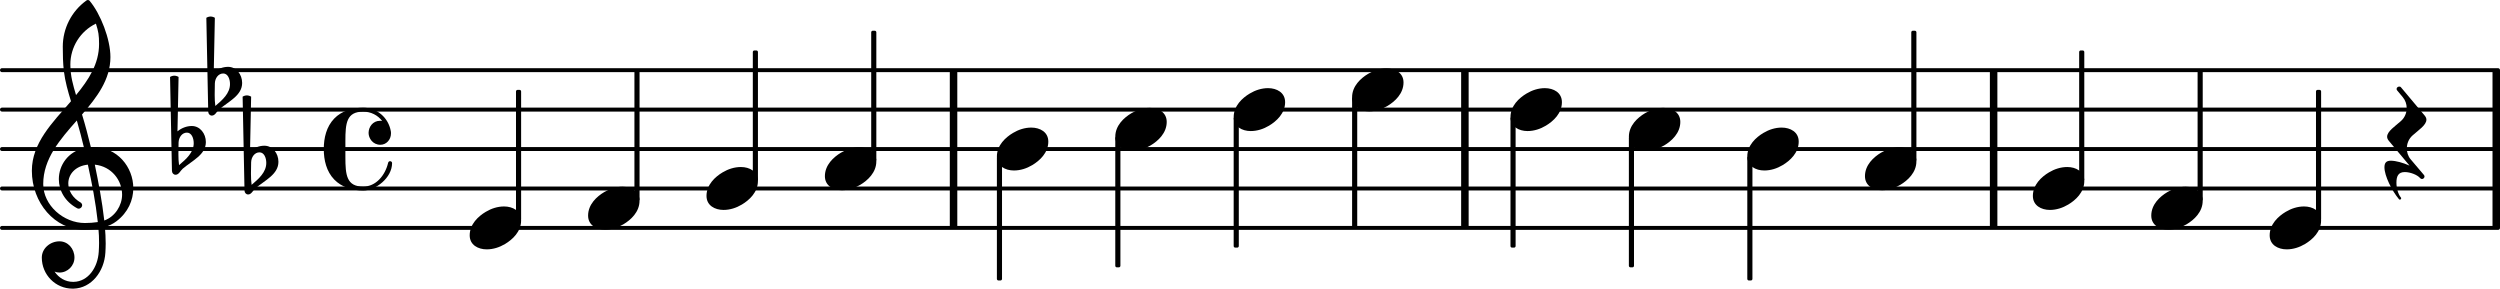
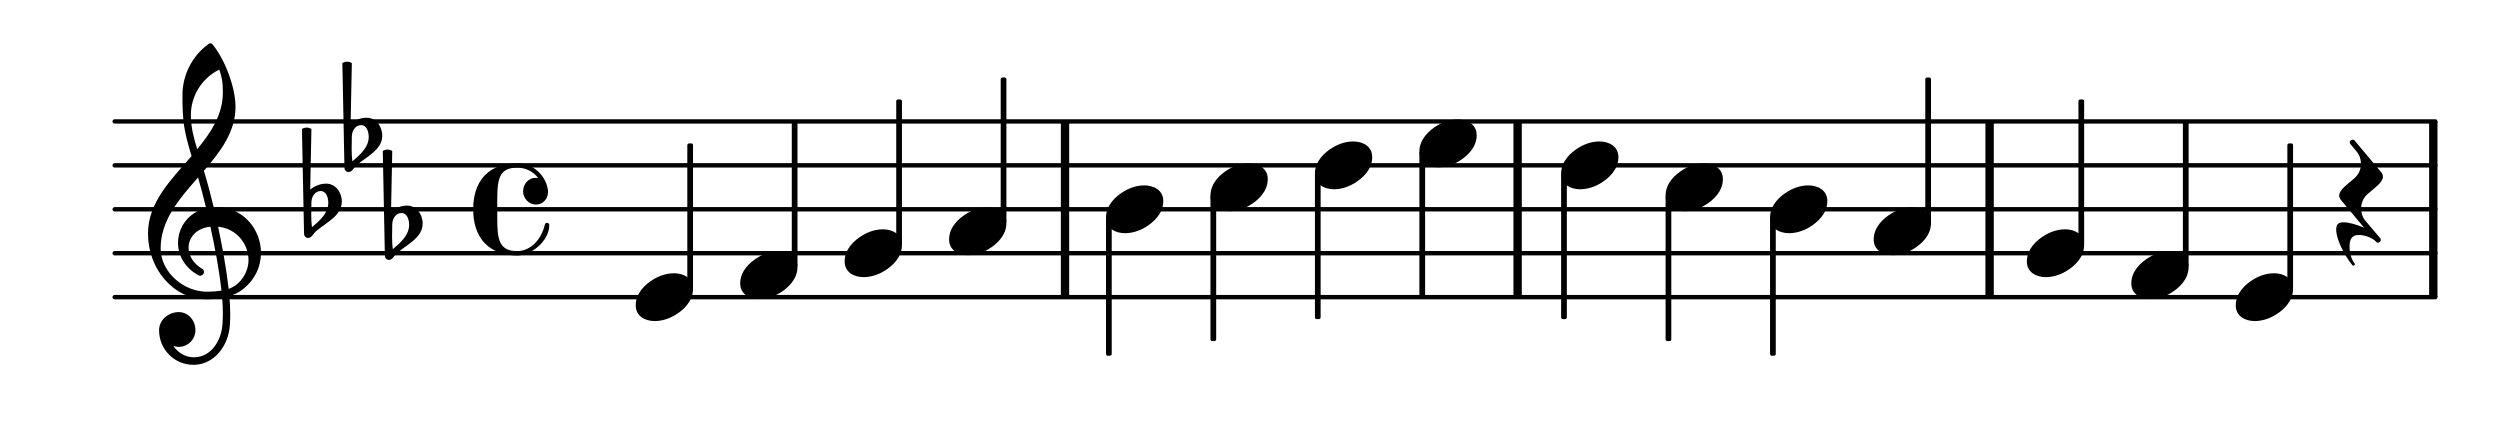
- <svg xmlns="http://www.w3.org/2000/svg" xmlns:xlink="http://www.w3.org/1999/xlink" version="1.2" width="111.399mm" height="12.862mm" viewBox="0 0 63.392 7.319" id="svg1618">
-   <defs id="defs1622" />
-   <style text="style/css" id="style1484">
+ <svg xmlns="http://www.w3.org/2000/svg" xmlns:xlink="http://www.w3.org/1999/xlink" version="1.2" width="100.00mm" height="17.00mm" viewBox="0 0 56.906 9.674">
+   <style text="style/css">
+ 
tspan { white-space: pre; }
+ 
</style>
-   <text font-family="serif" font-size="2.2px" text-anchor="start" fill="currentColor" id="text1488" x="-8.536" y="-0.985">
-     <tspan id="tspan1486" />
+   <text transform="translate(0, -0)" font-family="serif" font-size="2.2" text-anchor="start" fill="currentColor">
+     <tspan />
  </text>
-   <line stroke-linejoin="round" stroke-linecap="round" stroke-width="0.1" stroke="currentColor" x1="0.05" y1="5.779" x2="63.342" y2="5.779" id="line1490" />
-   <line stroke-linejoin="round" stroke-linecap="round" stroke-width="0.1" stroke="currentColor" x1="0.05" y1="4.779" x2="63.342" y2="4.779" id="line1492" />
-   <line stroke-linejoin="round" stroke-linecap="round" stroke-width="0.1" stroke="currentColor" x1="0.05" y1="3.779" x2="63.342" y2="3.779" id="line1494" />
-   <line stroke-linejoin="round" stroke-linecap="round" stroke-width="0.1" stroke="currentColor" x1="0.05" y1="2.779" x2="63.342" y2="2.779" id="line1496" />
-   <line stroke-linejoin="round" stroke-linecap="round" stroke-width="0.1" stroke="currentColor" x1="0.05" y1="1.779" x2="63.342" y2="1.779" id="line1498" />
-   <rect x="37.05" y="1.779" width="0.19" height="4" ry="0" fill="currentColor" id="rect1500" />
-   <rect x="50.457" y="1.779" width="0.19" height="4" ry="0" fill="currentColor" id="rect1502" />
-   <rect x="63.202" y="1.779" width="0.19" height="4" ry="0" fill="currentColor" id="rect1504" />
-   <rect x="24.084" y="1.779" width="0.19" height="4" ry="0" fill="currentColor" id="rect1506" />
-   <a style="color:inherit" xlink:href="textedit:///private/tmp/Untitled.ly:34:33:34" id="a1510" transform="translate(-14.2264,-3.8303)">
-     <path transform="matrix(0.004,0,0,-0.004,74.7803,7.6093)" d="m -23,-116 c 0,28 11,42 40,42 33,0 78,-13 119,-31 L 4,53 c -7,9 -10,17 -10,25 0,34 50,66 87,99 25,22 37,52 37,83 0,24 -8,49 -25,69 l -35,42 c -3,3 -4,7 -4,10 0,9 9,15 17,15 4,0 8,-1 11,-5 L 233,211 c 7,-9 10,-17 10,-25 0,-34 -50,-66 -87,-99 -25,-22 -37,-52 -37,-83 0,-24 7,-49 24,-69 l 84,-99 c 3,-3 4,-7 4,-10 0,-9 -8,-16 -16,-16 -4,0 -9,2 -12,6 -18,21 -63,38 -97,38 -41,0 -53,-26 -53,-67 0,-35 11,-74 28,-94 7,-8 -5,-19 -12,-11 -45,54 -92,148 -92,202 z" fill="currentColor" id="path1508" />
+   <line transform="translate(2.5607, 6.764)" stroke-linejoin="round" stroke-linecap="round" stroke-width="0.1" stroke="currentColor" x1="0.05" y1="-0" x2="52.872" y2="-0" />
+   <line transform="translate(2.5607, 5.764)" stroke-linejoin="round" stroke-linecap="round" stroke-width="0.1" stroke="currentColor" x1="0.05" y1="-0" x2="52.872" y2="-0" />
+   <line transform="translate(2.5607, 4.764)" stroke-linejoin="round" stroke-linecap="round" stroke-width="0.1" stroke="currentColor" x1="0.05" y1="-0" x2="52.872" y2="-0" />
+   <line transform="translate(2.5607, 3.764)" stroke-linejoin="round" stroke-linecap="round" stroke-width="0.1" stroke="currentColor" x1="0.05" y1="-0" x2="52.872" y2="-0" />
+   <line transform="translate(2.5607, 2.764)" stroke-linejoin="round" stroke-linecap="round" stroke-width="0.1" stroke="currentColor" x1="0.05" y1="-0" x2="52.872" y2="-0" />
+   <rect transform="translate(34.4497, 4.764)" x="0" y="-2" width="0.19" height="4" ry="0" fill="currentColor" />
+   <rect transform="translate(45.1931, 4.764)" x="0" y="-2" width="0.19" height="4" ry="0" fill="currentColor" />
+   <rect transform="translate(55.2929, 4.764)" x="0" y="-2" width="0.19" height="4" ry="0" fill="currentColor" />
+   <rect transform="translate(24.1472, 4.764)" x="0" y="-2" width="0.19" height="4" ry="0" fill="currentColor" />
+   <a style="color:inherit;" xlink:href="textedit:///tmp/temp.ly:19:37:38">
+     <path transform="translate(53.2693, 4.764) scale(0.004, -0.004)" d="M-23 -116c0 28 11 42 40 42c33 0 78 -13 119 -31l-132 158c-7 9 -10 17 -10 25c0 34 50 66 87 99c25 22 37 52 37 83c0 24 -8 49 -25 69l-35 42c-3 3 -4 7 -4 10c0 9 9 15 17 15c4 0 8 -1 11 -5l151 -180c7 -9 10 -17 10 -25c0 -34 -50 -66 -87 -99 c-25 -22 -37 -52 -37 -83c0 -24 7 -49 24 -69l84 -99c3 -3 4 -7 4 -10c0 -9 -8 -16 -16 -16c-4 0 -9 2 -12 6c-18 21 -63 38 -97 38c-41 0 -53 -26 -53 -67c0 -35 11 -74 28 -94c7 -8 -5 -19 -12 -11c-45 54 -92 148 -92 202z" fill="currentColor" />
  </a>
-   <a style="color:inherit" xlink:href="textedit:///private/tmp/Untitled.ly:34:29:30" id="a1514" transform="translate(-14.2264,-3.8303)">
-     <path transform="matrix(0.004,0,0,-0.004,68.7758,9.1093)" d="m 218,136 c 55,0 108,-28 108,-89 0,-71 -55,-121 -102,-149 -35,-21 -75,-34 -116,-34 -55,0 -108,28 -108,89 0,71 55,121 102,149 35,21 75,34 116,34 z" fill="currentColor" id="path1512" />
+   <a style="color:inherit;" xlink:href="textedit:///tmp/temp.ly:19:33:34">
+     <path transform="translate(48.5138, 6.264) scale(0.004, -0.004)" d="M218 136c55 0 108 -28 108 -89c0 -71 -55 -121 -102 -149c-35 -21 -75 -34 -116 -34c-55 0 -108 28 -108 89c0 71 55 121 102 149c35 21 75 34 116 34z" fill="currentColor" />
  </a>
-   <rect x="55.724" y="1.779" width="0.13" height="3.314" ry="0.04" fill="currentColor" id="rect1516" />
-   <a style="color:inherit" xlink:href="textedit:///private/tmp/Untitled.ly:34:31:32" id="a1520" transform="translate(-14.2264,-3.8303)">
-     <path transform="matrix(0.004,0,0,-0.004,71.7781,9.6093)" d="m 218,136 c 55,0 108,-28 108,-89 0,-71 -55,-121 -102,-149 -35,-21 -75,-34 -116,-34 -55,0 -108,28 -108,89 0,71 55,121 102,149 35,21 75,34 116,34 z" fill="currentColor" id="path1518" />
+   <rect transform="translate(49.753, 4.764)" x="-0.065" y="-2" width="0.13" height="3.314" ry="0.04" fill="currentColor" />
+   <a style="color:inherit;" xlink:href="textedit:///tmp/temp.ly:19:35:36">
+     <path transform="translate(50.8915, 6.764) scale(0.004, -0.004)" d="M218 136c55 0 108 -28 108 -89c0 -71 -55 -121 -102 -149c-35 -21 -75 -34 -116 -34c-55 0 -108 28 -108 89c0 71 55 121 102 149c35 21 75 34 116 34z" fill="currentColor" />
  </a>
-   <rect x="58.726" y="2.279" width="0.13" height="3.314" ry="0.04" fill="currentColor" id="rect1522" />
-   <a style="color:inherit" xlink:href="textedit:///private/tmp/Untitled.ly:34:25:26" id="a1526" transform="translate(-14.2264,-3.8303)">
-     <path transform="matrix(0.004,0,0,-0.004,61.516,8.1093)" d="m 218,136 c 55,0 108,-28 108,-89 0,-71 -55,-121 -102,-149 -35,-21 -75,-34 -116,-34 -55,0 -108,28 -108,89 0,71 55,121 102,149 35,21 75,34 116,34 z" fill="currentColor" id="path1524" />
+   <rect transform="translate(52.1308, 4.764)" x="-0.065" y="-1.5" width="0.13" height="3.314" ry="0.04" fill="currentColor" />
+   <a style="color:inherit;" xlink:href="textedit:///tmp/temp.ly:19:29:30">
+     <path transform="translate(42.6501, 5.264) scale(0.004, -0.004)" d="M218 136c55 0 108 -28 108 -89c0 -71 -55 -121 -102 -149c-35 -21 -75 -34 -116 -34c-55 0 -108 28 -108 89c0 71 55 121 102 149c35 21 75 34 116 34z" fill="currentColor" />
  </a>
-   <rect x="48.464" y="0.779" width="0.13" height="3.314" ry="0.04" fill="currentColor" id="rect1528" />
-   <a style="color:inherit" xlink:href="textedit:///private/tmp/Untitled.ly:34:27:28" id="a1532" transform="translate(-14.2264,-3.8303)">
-     <path transform="matrix(0.004,0,0,-0.004,65.7735,8.6093)" d="m 218,136 c 55,0 108,-28 108,-89 0,-71 -55,-121 -102,-149 -35,-21 -75,-34 -116,-34 -55,0 -108,28 -108,89 0,71 55,121 102,149 35,21 75,34 116,34 z" fill="currentColor" id="path1530" />
+   <rect transform="translate(43.8893, 4.764)" x="-0.065" y="-3" width="0.13" height="3.314" ry="0.04" fill="currentColor" />
+   <a style="color:inherit;" xlink:href="textedit:///tmp/temp.ly:19:31:32">
+     <path transform="translate(46.136, 5.764) scale(0.004, -0.004)" d="M218 136c55 0 108 -28 108 -89c0 -71 -55 -121 -102 -149c-35 -21 -75 -34 -116 -34c-55 0 -108 28 -108 89c0 71 55 121 102 149c35 21 75 34 116 34z" fill="currentColor" />
  </a>
-   <rect x="52.721" y="1.279" width="0.13" height="3.314" ry="0.04" fill="currentColor" id="rect1534" />
-   <a style="color:inherit" xlink:href="textedit:///private/tmp/Untitled.ly:34:7:8" id="a1538" transform="translate(-14.2264,-3.8303)">
-     <path transform="matrix(0.004,0,0,-0.004,32.1409,8.6093)" d="m 218,136 c 55,0 108,-28 108,-89 0,-71 -55,-121 -102,-149 -35,-21 -75,-34 -116,-34 -55,0 -108,28 -108,89 0,71 55,121 102,149 35,21 75,34 116,34 z" fill="currentColor" id="path1536" />
+   <rect transform="translate(47.3752, 4.764)" x="-0.065" y="-2.5" width="0.13" height="3.314" ry="0.04" fill="currentColor" />
+   <a style="color:inherit;" xlink:href="textedit:///tmp/temp.ly:19:11:12">
+     <path transform="translate(19.2263, 5.764) scale(0.004, -0.004)" d="M218 136c55 0 108 -28 108 -89c0 -71 -55 -121 -102 -149c-35 -21 -75 -34 -116 -34c-55 0 -108 28 -108 89c0 71 55 121 102 149c35 21 75 34 116 34z" fill="currentColor" />
  </a>
-   <rect x="19.089" y="1.279" width="0.13" height="3.314" ry="0.04" fill="currentColor" id="rect1540" />
-   <a style="color:inherit" xlink:href="textedit:///private/tmp/Untitled.ly:34:9:10" id="a1544" transform="translate(-14.2264,-3.8303)">
-     <path transform="matrix(0.004,0,0,-0.004,35.1432,8.1093)" d="m 218,136 c 55,0 108,-28 108,-89 0,-71 -55,-121 -102,-149 -35,-21 -75,-34 -116,-34 -55,0 -108,28 -108,89 0,71 55,121 102,149 35,21 75,34 116,34 z" fill="currentColor" id="path1542" />
+   <rect transform="translate(20.4655, 4.764)" x="-0.065" y="-2.5" width="0.13" height="3.314" ry="0.04" fill="currentColor" />
+   <a style="color:inherit;" xlink:href="textedit:///tmp/temp.ly:19:13:14">
+     <path transform="translate(21.6041, 5.264) scale(0.004, -0.004)" d="M218 136c55 0 108 -28 108 -89c0 -71 -55 -121 -102 -149c-35 -21 -75 -34 -116 -34c-55 0 -108 28 -108 89c0 71 55 121 102 149c35 21 75 34 116 34z" fill="currentColor" />
  </a>
-   <rect x="22.091" y="0.779" width="0.13" height="3.314" ry="0.04" fill="currentColor" id="rect1546" />
-   <a style="color:inherit" xlink:href="textedit:///private/tmp/Untitled.ly:34:11:12" id="a1550" transform="translate(-14.2264,-3.8303)">
-     <path transform="matrix(0.004,0,0,-0.004,39.5044,7.6093)" d="m 218,136 c 55,0 108,-28 108,-89 0,-71 -55,-121 -102,-149 -35,-21 -75,-34 -116,-34 -55,0 -108,28 -108,89 0,71 55,121 102,149 35,21 75,34 116,34 z" fill="currentColor" id="path1548" />
+   <rect transform="translate(22.8433, 4.764)" x="-0.065" y="-3" width="0.13" height="3.314" ry="0.04" fill="currentColor" />
+   <a style="color:inherit;" xlink:href="textedit:///tmp/temp.ly:19:15:16">
+     <path transform="translate(25.1753, 4.764) scale(0.004, -0.004)" d="M218 136c55 0 108 -28 108 -89c0 -71 -55 -121 -102 -149c-35 -21 -75 -34 -116 -34c-55 0 -108 28 -108 89c0 71 55 121 102 149c35 21 75 34 116 34z" fill="currentColor" />
  </a>
-   <rect x="25.278" y="3.965" width="0.13" height="3.147" ry="0.04" fill="currentColor" id="rect1552" />
-   <a style="color:inherit" xlink:href="textedit:///private/tmp/Untitled.ly:34:5:6" id="a1556" transform="translate(-14.2264,-3.8303)">
-     <path transform="matrix(0.004,0,0,-0.004,29.1387,9.1093)" d="m 218,136 c 55,0 108,-28 108,-89 0,-71 -55,-121 -102,-149 -35,-21 -75,-34 -116,-34 -55,0 -108,28 -108,89 0,71 55,121 102,149 35,21 75,34 116,34 z" fill="currentColor" id="path1554" />
+   <rect transform="translate(25.2403, 4.764)" x="-0.065" y="0.186" width="0.13" height="3.147" ry="0.04" fill="currentColor" />
+   <a style="color:inherit;" xlink:href="textedit:///tmp/temp.ly:19:9:10">
+     <path transform="translate(16.8486, 6.264) scale(0.004, -0.004)" d="M218 136c55 0 108 -28 108 -89c0 -71 -55 -121 -102 -149c-35 -21 -75 -34 -116 -34c-55 0 -108 28 -108 89c0 71 55 121 102 149c35 21 75 34 116 34z" fill="currentColor" />
  </a>
-   <rect x="16.087" y="1.779" width="0.13" height="3.314" ry="0.04" fill="currentColor" id="rect1558" />
-   <rect x="28.28" y="3.465" width="0.13" height="3.314" ry="0.04" fill="currentColor" id="rect1560" />
-   <a style="color:inherit" xlink:href="textedit:///private/tmp/Untitled.ly:34:13:14" id="a1564" transform="translate(-14.2264,-3.8303)">
-     <path transform="matrix(0.004,0,0,-0.004,42.5066,7.1093)" d="m 218,136 c 55,0 108,-28 108,-89 0,-71 -55,-121 -102,-149 -35,-21 -75,-34 -116,-34 -55,0 -108,28 -108,89 0,71 55,121 102,149 35,21 75,34 116,34 z" fill="currentColor" id="path1562" />
+   <rect transform="translate(18.0878, 4.764)" x="-0.065" y="-2" width="0.13" height="3.314" ry="0.04" fill="currentColor" />
+   <rect transform="translate(27.6181, 4.764)" x="-0.065" y="-0.314" width="0.13" height="3.314" ry="0.04" fill="currentColor" />
+   <a style="color:inherit;" xlink:href="textedit:///tmp/temp.ly:19:17:18">
+     <path transform="translate(27.5531, 4.264) scale(0.004, -0.004)" d="M218 136c55 0 108 -28 108 -89c0 -71 -55 -121 -102 -149c-35 -21 -75 -34 -116 -34c-55 0 -108 28 -108 89c0 71 55 121 102 149c35 21 75 34 116 34z" fill="currentColor" />
  </a>
-   <a style="color:inherit" xlink:href="textedit:///private/tmp/Untitled.ly:34:15:16" id="a1568" transform="translate(-14.2264,-3.8303)">
-     <path transform="matrix(0.004,0,0,-0.004,45.5089,6.6093)" d="m 218,136 c 55,0 108,-28 108,-89 0,-71 -55,-121 -102,-149 -35,-21 -75,-34 -116,-34 -55,0 -108,28 -108,89 0,71 55,121 102,149 35,21 75,34 116,34 z" fill="currentColor" id="path1566" />
+   <a style="color:inherit;" xlink:href="textedit:///tmp/temp.ly:19:19:20">
+     <path transform="translate(29.9309, 3.764) scale(0.004, -0.004)" d="M218 136c55 0 108 -28 108 -89c0 -71 -55 -121 -102 -149c-35 -21 -75 -34 -116 -34c-55 0 -108 28 -108 89c0 71 55 121 102 149c35 21 75 34 116 34z" fill="currentColor" />
  </a>
-   <rect x="13.084" y="2.279" width="0.13" height="3.314" ry="0.04" fill="currentColor" id="rect1570" />
-   <a style="color:inherit" xlink:href="textedit:///private/tmp/Untitled.ly:34:2:3" id="a1574" transform="translate(-14.2264,-3.8303)">
-     <path transform="matrix(0.004,0,0,-0.004,26.1364,9.6093)" d="m 218,136 c 55,0 108,-28 108,-89 0,-71 -55,-121 -102,-149 -35,-21 -75,-34 -116,-34 -55,0 -108,28 -108,89 0,71 55,121 102,149 35,21 75,34 116,34 z" fill="currentColor" id="path1572" />
+   <rect transform="translate(15.71, 4.764)" x="-0.065" y="-1.5" width="0.13" height="3.314" ry="0.04" fill="currentColor" />
+   <a style="color:inherit;" xlink:href="textedit:///tmp/temp.ly:19:6:7">
+     <path transform="translate(14.4708, 6.764) scale(0.004, -0.004)" d="M218 136c55 0 108 -28 108 -89c0 -71 -55 -121 -102 -149c-35 -21 -75 -34 -116 -34c-55 0 -108 28 -108 89c0 71 55 121 102 149c35 21 75 34 116 34z" fill="currentColor" />
  </a>
-   <path d="M 1.864,7.319 H 1.84 c -0.432,0 -0.78,-0.352 -0.78,-0.788 0,-0.232 0.212,-0.412 0.448,-0.412 0.216,0 0.38,0.188 0.38,0.412 0,0.208 -0.172,0.38 -0.38,0.38 -0.044,0 -0.084,-0.008 -0.124,-0.024 0.104,0.156 0.272,0.26 0.468,0.26 H 1.868 Z M 2.644,5.591 C 2.916,5.495 3.096,5.211 3.096,4.935 3.096,4.575 2.832,4.219 2.404,4.175 2.5,4.639 2.588,5.099 2.644,5.591 Z M 1.096,4.667 c 0,0.54 0.516,0.988 1.056,0.988 0.112,0 0.22,-0.008 0.328,-0.024 C 2.424,5.123 2.332,4.651 2.228,4.175 1.912,4.207 1.732,4.419 1.732,4.651 c 0,0.176 0.1,0.364 0.324,0.492 0.02,0.02 0.028,0.04 0.028,0.06 0,0.044 -0.04,0.088 -0.088,0.088 C 1.984,5.291 1.972,5.287 1.96,5.283 1.64,5.111 1.492,4.823 1.492,4.543 1.492,4.191 1.724,3.847 2.132,3.755 2.076,3.523 2.016,3.287 1.948,3.055 1.52,3.539 1.096,4.027 1.096,4.667 Z M 2.14,5.827 C 1.388,5.827 0.808,5.139 0.808,4.331 0.808,3.623 1.332,3.107 1.8,2.567 1.724,2.319 1.652,2.067 1.62,1.807 1.596,1.599 1.592,1.391 1.592,1.183 c 0,-0.46 0.22,-0.896 0.596,-1.168 0.024,-0.02 0.056,-0.02 0.08,0 0.284,0.336 0.532,0.98 0.532,1.432 0,0.572 -0.344,1.02 -0.72,1.456 0.084,0.272 0.156,0.552 0.224,0.828 0.016,0 0.036,-0.004 0.052,-0.004 0.62,0 1.024,0.512 1.024,1.044 0,0.304 -0.132,0.616 -0.428,0.84 C 2.864,5.679 2.764,5.723 2.66,5.755 2.672,5.895 2.68,6.035 2.68,6.175 2.68,6.251 2.676,6.331 2.672,6.407 2.644,6.883 2.32,7.307 1.864,7.319 L 1.868,7.147 C 2.24,7.139 2.48,6.779 2.504,6.383 2.508,6.311 2.512,6.235 2.512,6.163 2.512,6.039 2.508,5.919 2.496,5.795 2.38,5.815 2.264,5.827 2.14,5.827 Z M 2.512,1.115 c 0,-0.22 -0.016,-0.316 -0.08,-0.516 -0.396,0.192 -0.648,0.596 -0.648,1.036 0,0.296 0.072,0.532 0.144,0.776 0.32,-0.388 0.584,-0.792 0.584,-1.296 z" fill="currentColor" id="path1576" style="stroke-width:0.004" />
-   <a style="color:inherit" xlink:href="textedit:///private/tmp/Untitled.ly:32:2:3" id="a1584" transform="translate(-14.2264,-3.8303)">
-     <path transform="matrix(0.004,0,0,-0.004,18.6464,7.6093)" d="m 27,41 -1,-66 v -11 c 0,-22 1,-44 4,-66 45,38 93,80 93,139 0,33 -14,67 -43,67 C 49,104 28,74 27,41 Z m -42,-179 -12,595 c 8,5 18,8 27,8 9,0 19,-3 27,-8 L 20,112 c 25,21 58,34 91,34 52,0 89,-48 89,-102 0,-80 -86,-117 -147,-169 -15,-13 -24,-38 -45,-38 -13,0 -23,11 -23,25 z" fill="currentColor" id="path1578" />
-     <path transform="matrix(0.004,0,0,-0.004,19.5664,6.1093)" d="m 27,41 -1,-66 v -11 c 0,-22 1,-44 4,-66 45,38 93,80 93,139 0,33 -14,67 -43,67 C 49,104 28,74 27,41 Z m -42,-179 -12,595 c 8,5 18,8 27,8 9,0 19,-3 27,-8 L 20,112 c 25,21 58,34 91,34 52,0 89,-48 89,-102 0,-80 -86,-117 -147,-169 -15,-13 -24,-38 -45,-38 -13,0 -23,11 -23,25 z" fill="currentColor" id="path1580" />
-     <path transform="matrix(0.004,0,0,-0.004,20.4864,8.1093)" d="m 27,41 -1,-66 v -11 c 0,-22 1,-44 4,-66 45,38 93,80 93,139 0,33 -14,67 -43,67 C 49,104 28,74 27,41 Z m -42,-179 -12,595 c 8,5 18,8 27,8 9,0 19,-3 27,-8 L 20,112 c 25,21 58,34 91,34 52,0 89,-48 89,-102 0,-80 -86,-117 -147,-169 -15,-13 -24,-38 -45,-38 -13,0 -23,11 -23,25 z" fill="currentColor" id="path1582" />
+   <path transform="translate(3.3607, 5.764) scale(0.004, -0.004)" d="M266 -635h-6c-108 0 -195 88 -195 197c0 58 53 103 112 103c54 0 95 -47 95 -103c0 -52 -43 -95 -95 -95c-11 0 -21 2 -31 6c26 -39 68 -65 117 -65h4zM461 -203c68 24 113 95 113 164c0 90 -66 179 -173 190c24 -116 46 -231 60 -354zM74 28c0 -135 129 -247 264 -247 c28 0 55 2 82 6c-14 127 -37 245 -63 364c-79 -8 -124 -61 -124 -119c0 -44 25 -91 81 -123c5 -5 7 -10 7 -15c0 -11 -10 -22 -22 -22c-3 0 -6 1 -9 2c-80 43 -117 115 -117 185c0 88 58 174 160 197c-14 58 -29 117 -46 175c-107 -121 -213 -243 -213 -403zM335 -262 c-188 0 -333 172 -333 374c0 177 131 306 248 441c-19 62 -37 125 -45 190c-6 52 -7 104 -7 156c0 115 55 224 149 292c6 5 14 5 20 0c71 -84 133 -245 133 -358c0 -143 -86 -255 -180 -364c21 -68 39 -138 56 -207c4 0 9 1 13 1c155 0 256 -128 256 -261 c0 -76 -33 -154 -107 -210c-22 -17 -47 -28 -73 -36c3 -35 5 -70 5 -105c0 -19 -1 -39 -2 -58c-7 -119 -88 -225 -202 -228l1 43c93 2 153 92 159 191c1 18 2 37 2 55c0 31 -1 61 -4 92c-29 -5 -58 -8 -89 -8zM428 916c0 55 -4 79 -20 129c-99 -48 -162 -149 -162 -259 c0 -74 18 -133 36 -194c80 97 146 198 146 324z" fill="currentColor" />
+   <a style="color:inherit;" xlink:href="textedit:///tmp/temp.ly:18:4:5">
+     <path transform="translate(6.9808, 4.764) scale(0.004, -0.004)" d="M27 41l-1 -66v-11c0 -22 1 -44 4 -66c45 38 93 80 93 139c0 33 -14 67 -43 67c-31 0 -52 -30 -53 -63zM-15 -138l-12 595c8 5 18 8 27 8s19 -3 27 -8l-7 -345c25 21 58 34 91 34c52 0 89 -48 89 -102c0 -80 -86 -117 -147 -169c-15 -13 -24 -38 -45 -38 c-13 0 -23 11 -23 25z" fill="currentColor" />
+     <path transform="translate(7.9008, 3.264) scale(0.004, -0.004)" d="M27 41l-1 -66v-11c0 -22 1 -44 4 -66c45 38 93 80 93 139c0 33 -14 67 -43 67c-31 0 -52 -30 -53 -63zM-15 -138l-12 595c8 5 18 8 27 8s19 -3 27 -8l-7 -345c25 21 58 34 91 34c52 0 89 -48 89 -102c0 -80 -86 -117 -147 -169c-15 -13 -24 -38 -45 -38 c-13 0 -23 11 -23 25z" fill="currentColor" />
+     <path transform="translate(8.8208, 5.264) scale(0.004, -0.004)" d="M27 41l-1 -66v-11c0 -22 1 -44 4 -66c45 38 93 80 93 139c0 33 -14 67 -43 67c-31 0 -52 -30 -53 -63zM-15 -138l-12 595c8 5 18 8 27 8s19 -3 27 -8l-7 -345c25 21 58 34 91 34c52 0 89 -48 89 -102c0 -80 -86 -117 -147 -169c-15 -13 -24 -38 -45 -38 c-13 0 -23 11 -23 25z" fill="currentColor" />
  </a>
-   <path d="m 9.646,3.671 c -0.196,0 -0.3,-0.168 -0.3,-0.3 0,-0.152 0.108,-0.308 0.288,-0.308 0.016,0 0.036,0 0.056,0.004 C 9.578,2.919 9.402,2.831 9.21,2.831 8.786,2.831 8.758,3.123 8.758,3.575 v 0.204 0.204 c 0,0.452 0.028,0.748 0.452,0.748 0.32,0 0.556,-0.28 0.632,-0.604 0.008,-0.028 0.028,-0.04 0.048,-0.04 0.024,0 0.052,0.016 0.052,0.048 0,0.376 -0.42,0.696 -0.732,0.696 C 8.938,4.831 8.662,4.747 8.474,4.551 8.278,4.347 8.21,4.063 8.21,3.779 8.21,3.495 8.278,3.211 8.474,3.007 8.662,2.811 8.938,2.731 9.21,2.731 c 0.348,0 0.64,0.252 0.7,0.596 0.004,0.02 0.004,0.04 0.004,0.056 0,0.16 -0.12,0.288 -0.268,0.288 z" fill="currentColor" id="path1586" style="stroke-width:0.004" />
-   <rect x="31.282" y="2.965" width="0.13" height="3.314" ry="0.04" fill="currentColor" id="rect1588" />
-   <a style="color:inherit" xlink:href="textedit:///private/tmp/Untitled.ly:34:21:22" id="a1592" transform="translate(-14.2264,-3.8303)">
-     <path transform="matrix(0.004,0,0,-0.004,55.5297,7.1093)" d="m 218,136 c 55,0 108,-28 108,-89 0,-71 -55,-121 -102,-149 -35,-21 -75,-34 -116,-34 -55,0 -108,28 -108,89 0,71 55,121 102,149 35,21 75,34 116,34 z" fill="currentColor" id="path1590" />
+   <path transform="translate(10.7708, 4.764) scale(0.004, -0.004)" d="M359 27c-49 0 -75 42 -75 75c0 38 27 77 72 77c4 0 9 0 14 -1c-28 37 -72 59 -120 59c-106 0 -113 -73 -113 -186v-51v-51c0 -113 7 -187 113 -187c80 0 139 70 158 151c2 7 7 10 12 10c6 0 13 -4 13 -12c0 -94 -105 -174 -183 -174c-68 0 -137 21 -184 70 c-49 51 -66 122 -66 193s17 142 66 193c47 49 116 69 184 69c87 0 160 -63 175 -149c1 -5 1 -10 1 -14c0 -40 -30 -72 -67 -72z" fill="currentColor" />
+   <rect transform="translate(29.9959, 4.764)" x="-0.065" y="-0.814" width="0.13" height="3.314" ry="0.04" fill="currentColor" />
+   <a style="color:inherit;" xlink:href="textedit:///tmp/temp.ly:19:25:26">
+     <path transform="translate(37.9128, 4.264) scale(0.004, -0.004)" d="M218 136c55 0 108 -28 108 -89c0 -71 -55 -121 -102 -149c-35 -21 -75 -34 -116 -34c-55 0 -108 28 -108 89c0 71 55 121 102 149c35 21 75 34 116 34z" fill="currentColor" />
  </a>
-   <rect x="41.303" y="3.465" width="0.13" height="3.314" ry="0.04" fill="currentColor" id="rect1594" />
-   <a style="color:inherit" xlink:href="textedit:///private/tmp/Untitled.ly:34:23:24" id="a1598" transform="translate(-14.2264,-3.8303)">
-     <path transform="matrix(0.004,0,0,-0.004,58.532,7.6093)" d="m 218,136 c 55,0 108,-28 108,-89 0,-71 -55,-121 -102,-149 -35,-21 -75,-34 -116,-34 -55,0 -108,28 -108,89 0,71 55,121 102,149 35,21 75,34 116,34 z" fill="currentColor" id="path1596" />
+   <rect transform="translate(37.9778, 4.764)" x="-0.065" y="-0.314" width="0.13" height="3.314" ry="0.04" fill="currentColor" />
+   <a style="color:inherit;" xlink:href="textedit:///tmp/temp.ly:19:27:28">
+     <path transform="translate(40.2905, 4.764) scale(0.004, -0.004)" d="M218 136c55 0 108 -28 108 -89c0 -71 -55 -121 -102 -149c-35 -21 -75 -34 -116 -34c-55 0 -108 28 -108 89c0 71 55 121 102 149c35 21 75 34 116 34z" fill="currentColor" />
  </a>
-   <rect x="44.306" y="3.965" width="0.13" height="3.147" ry="0.04" fill="currentColor" id="rect1600" />
-   <rect x="34.285" y="2.465" width="0.13" height="3.314" ry="0.04" fill="currentColor" id="rect1602" />
-   <a style="color:inherit" xlink:href="textedit:///private/tmp/Untitled.ly:34:19:20" id="a1606" transform="translate(-14.2264,-3.8303)">
-     <path transform="matrix(0.004,0,0,-0.004,52.5275,6.6093)" d="m 218,136 c 55,0 108,-28 108,-89 0,-71 -55,-121 -102,-149 -35,-21 -75,-34 -116,-34 -55,0 -108,28 -108,89 0,71 55,121 102,149 35,21 75,34 116,34 z" fill="currentColor" id="path1604" />
+   <rect transform="translate(40.3555, 4.764)" x="-0.065" y="0.186" width="0.13" height="3.147" ry="0.04" fill="currentColor" />
+   <rect transform="translate(32.3736, 4.764)" x="-0.065" y="-1.314" width="0.13" height="3.314" ry="0.04" fill="currentColor" />
+   <a style="color:inherit;" xlink:href="textedit:///tmp/temp.ly:19:23:24">
+     <path transform="translate(35.535, 3.764) scale(0.004, -0.004)" d="M218 136c55 0 108 -28 108 -89c0 -71 -55 -121 -102 -149c-35 -21 -75 -34 -116 -34c-55 0 -108 28 -108 89c0 71 55 121 102 149c35 21 75 34 116 34z" fill="currentColor" />
  </a>
-   <a style="color:inherit" xlink:href="textedit:///private/tmp/Untitled.ly:34:17:18" id="a1610" transform="translate(-14.2264,-3.8303)">
-     <path transform="matrix(0.004,0,0,-0.004,48.5111,6.1093)" d="m 218,136 c 55,0 108,-28 108,-89 0,-71 -55,-121 -102,-149 -35,-21 -75,-34 -116,-34 -55,0 -108,28 -108,89 0,71 55,121 102,149 35,21 75,34 116,34 z" fill="currentColor" id="path1608" />
+   <a style="color:inherit;" xlink:href="textedit:///tmp/temp.ly:19:21:22">
+     <path transform="translate(32.3086, 3.264) scale(0.004, -0.004)" d="M218 136c55 0 108 -28 108 -89c0 -71 -55 -121 -102 -149c-35 -21 -75 -34 -116 -34c-55 0 -108 28 -108 89c0 71 55 121 102 149c35 21 75 34 116 34z" fill="currentColor" />
  </a>
-   <rect x="38.301" y="2.965" width="0.13" height="3.314" ry="0.04" fill="currentColor" id="rect1612" />
-   <text font-family="serif" font-size="2.2px" text-anchor="start" fill="currentColor" id="text1616" x="45.524" y="161.765">
-     <tspan id="tspan1614" />
+   <rect transform="translate(35.6, 4.764)" x="-0.065" y="-0.814" width="0.13" height="3.314" ry="0.04" fill="currentColor" />
+   <text transform="translate(28.4528, 9.6739)" font-family="serif" font-size="2.2" text-anchor="start" fill="currentColor">
+     <tspan />
  </text>
</svg>
